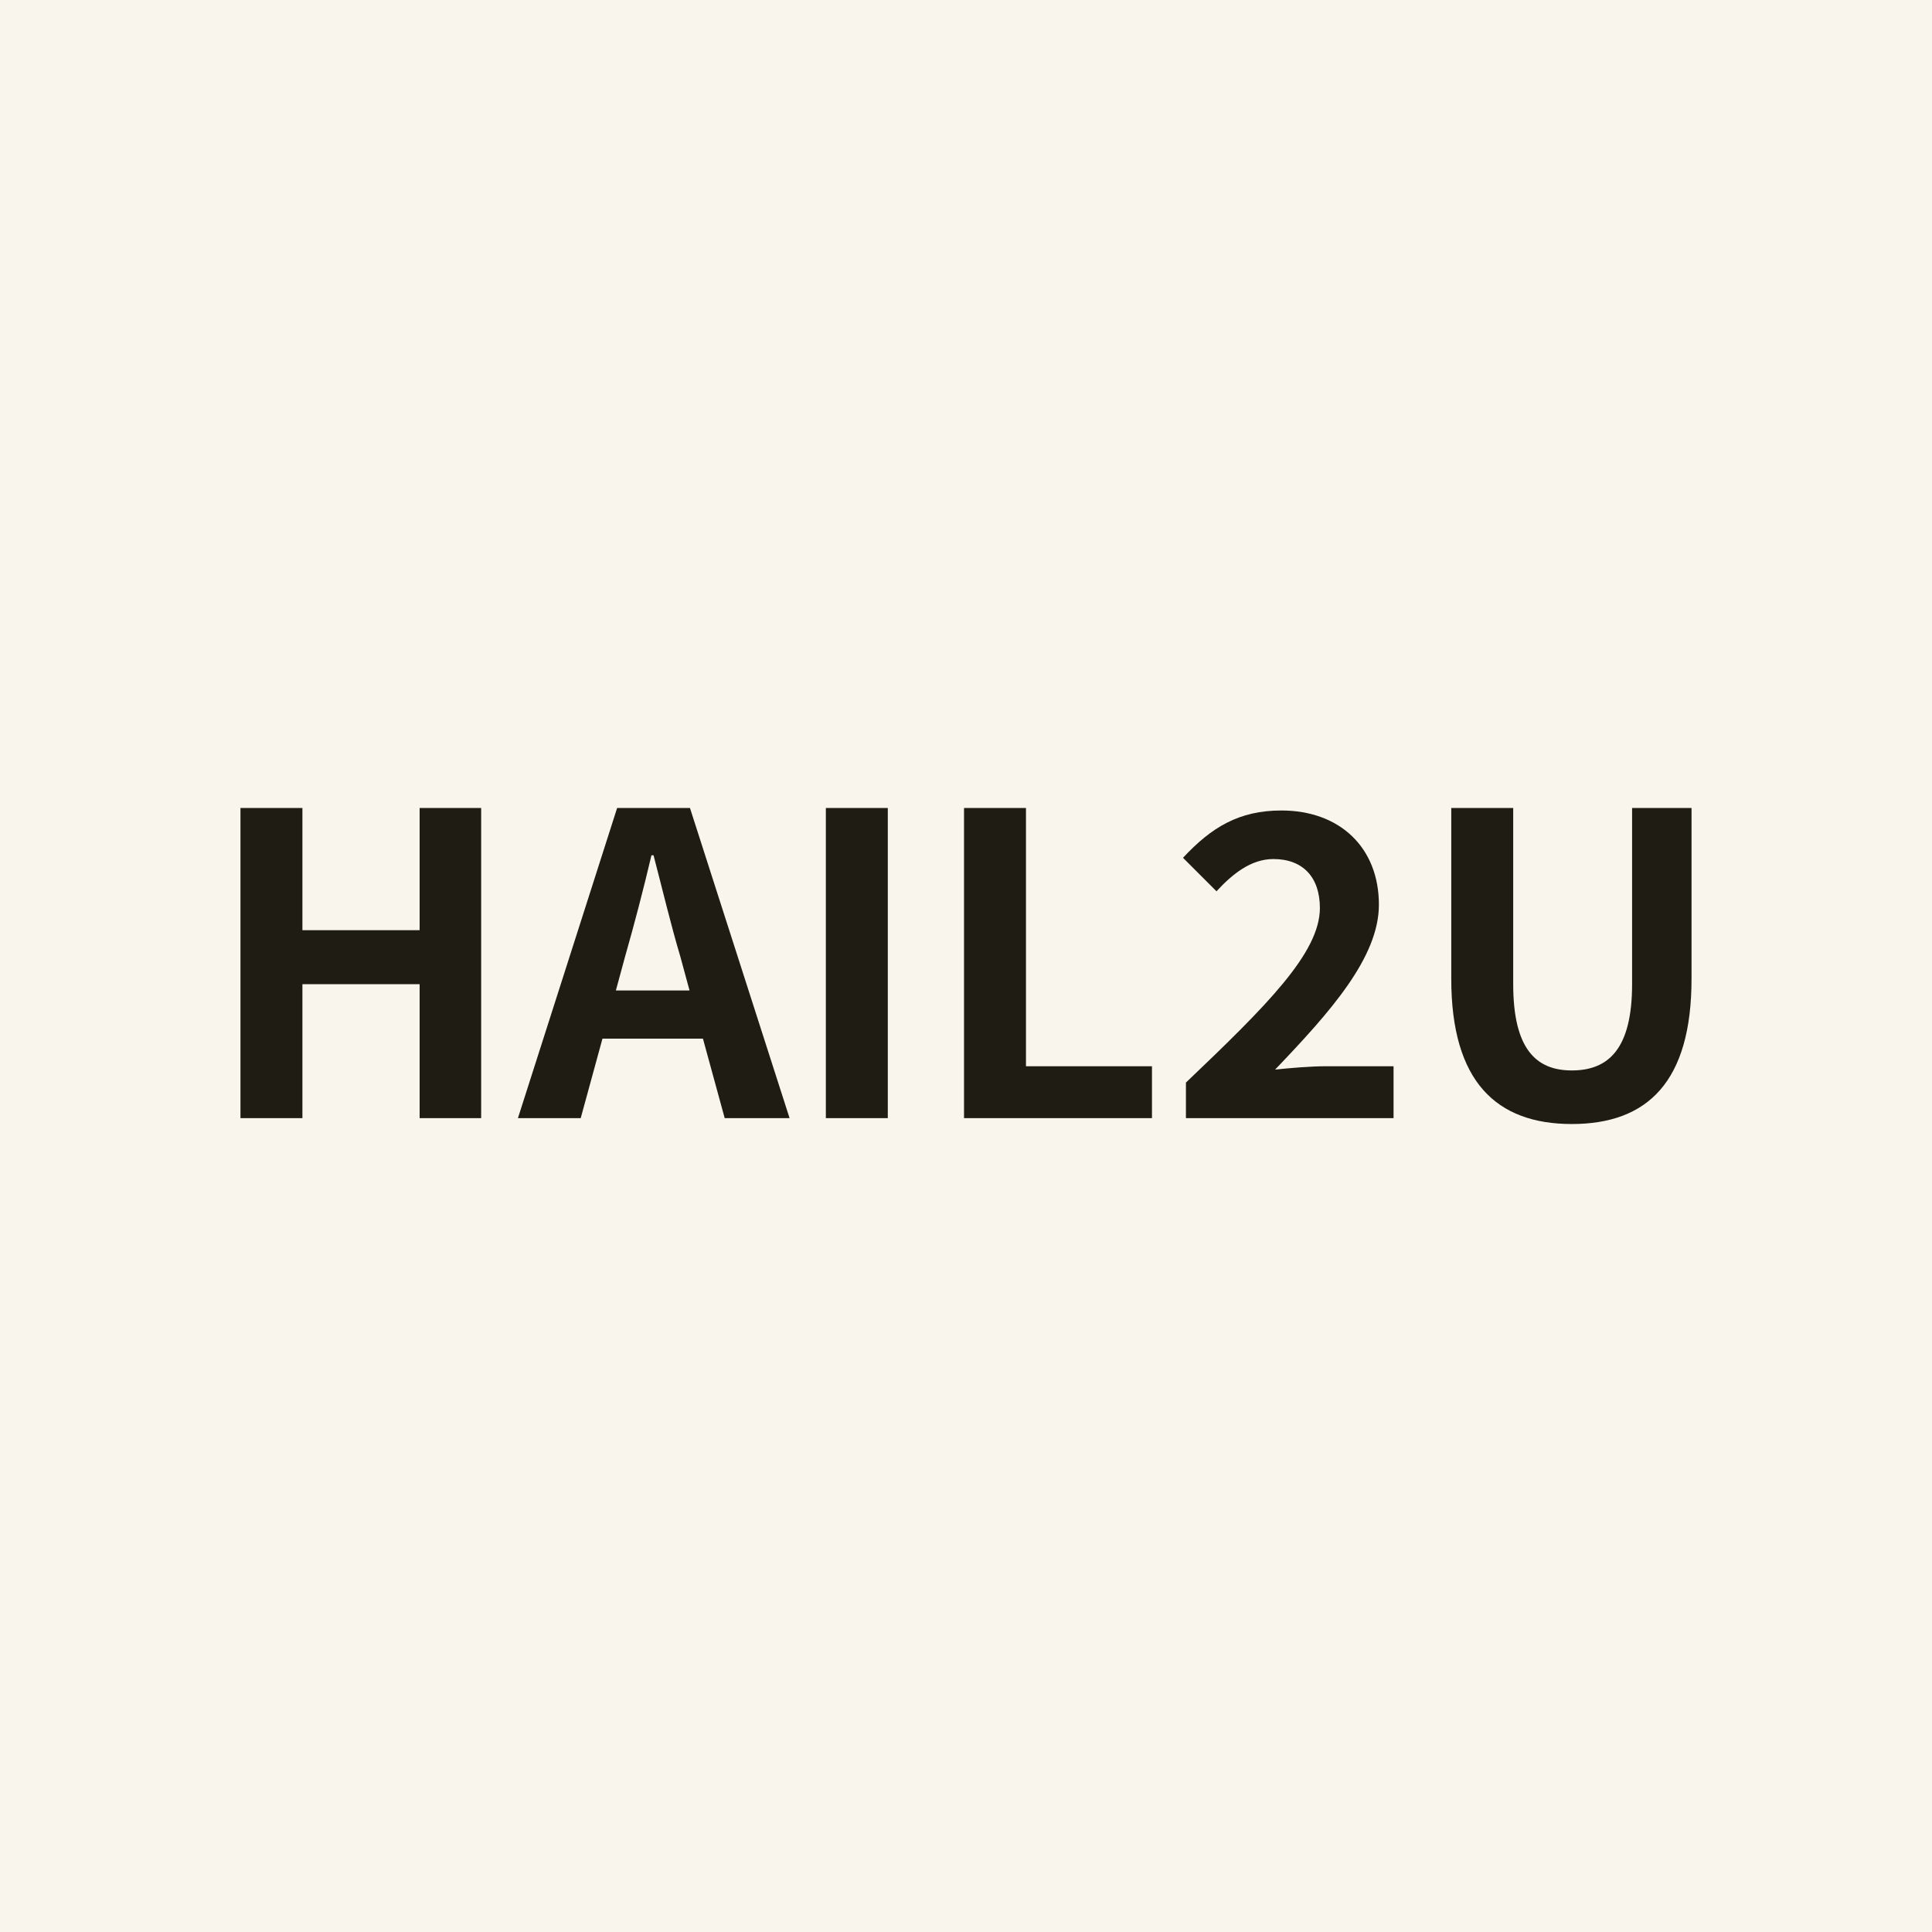
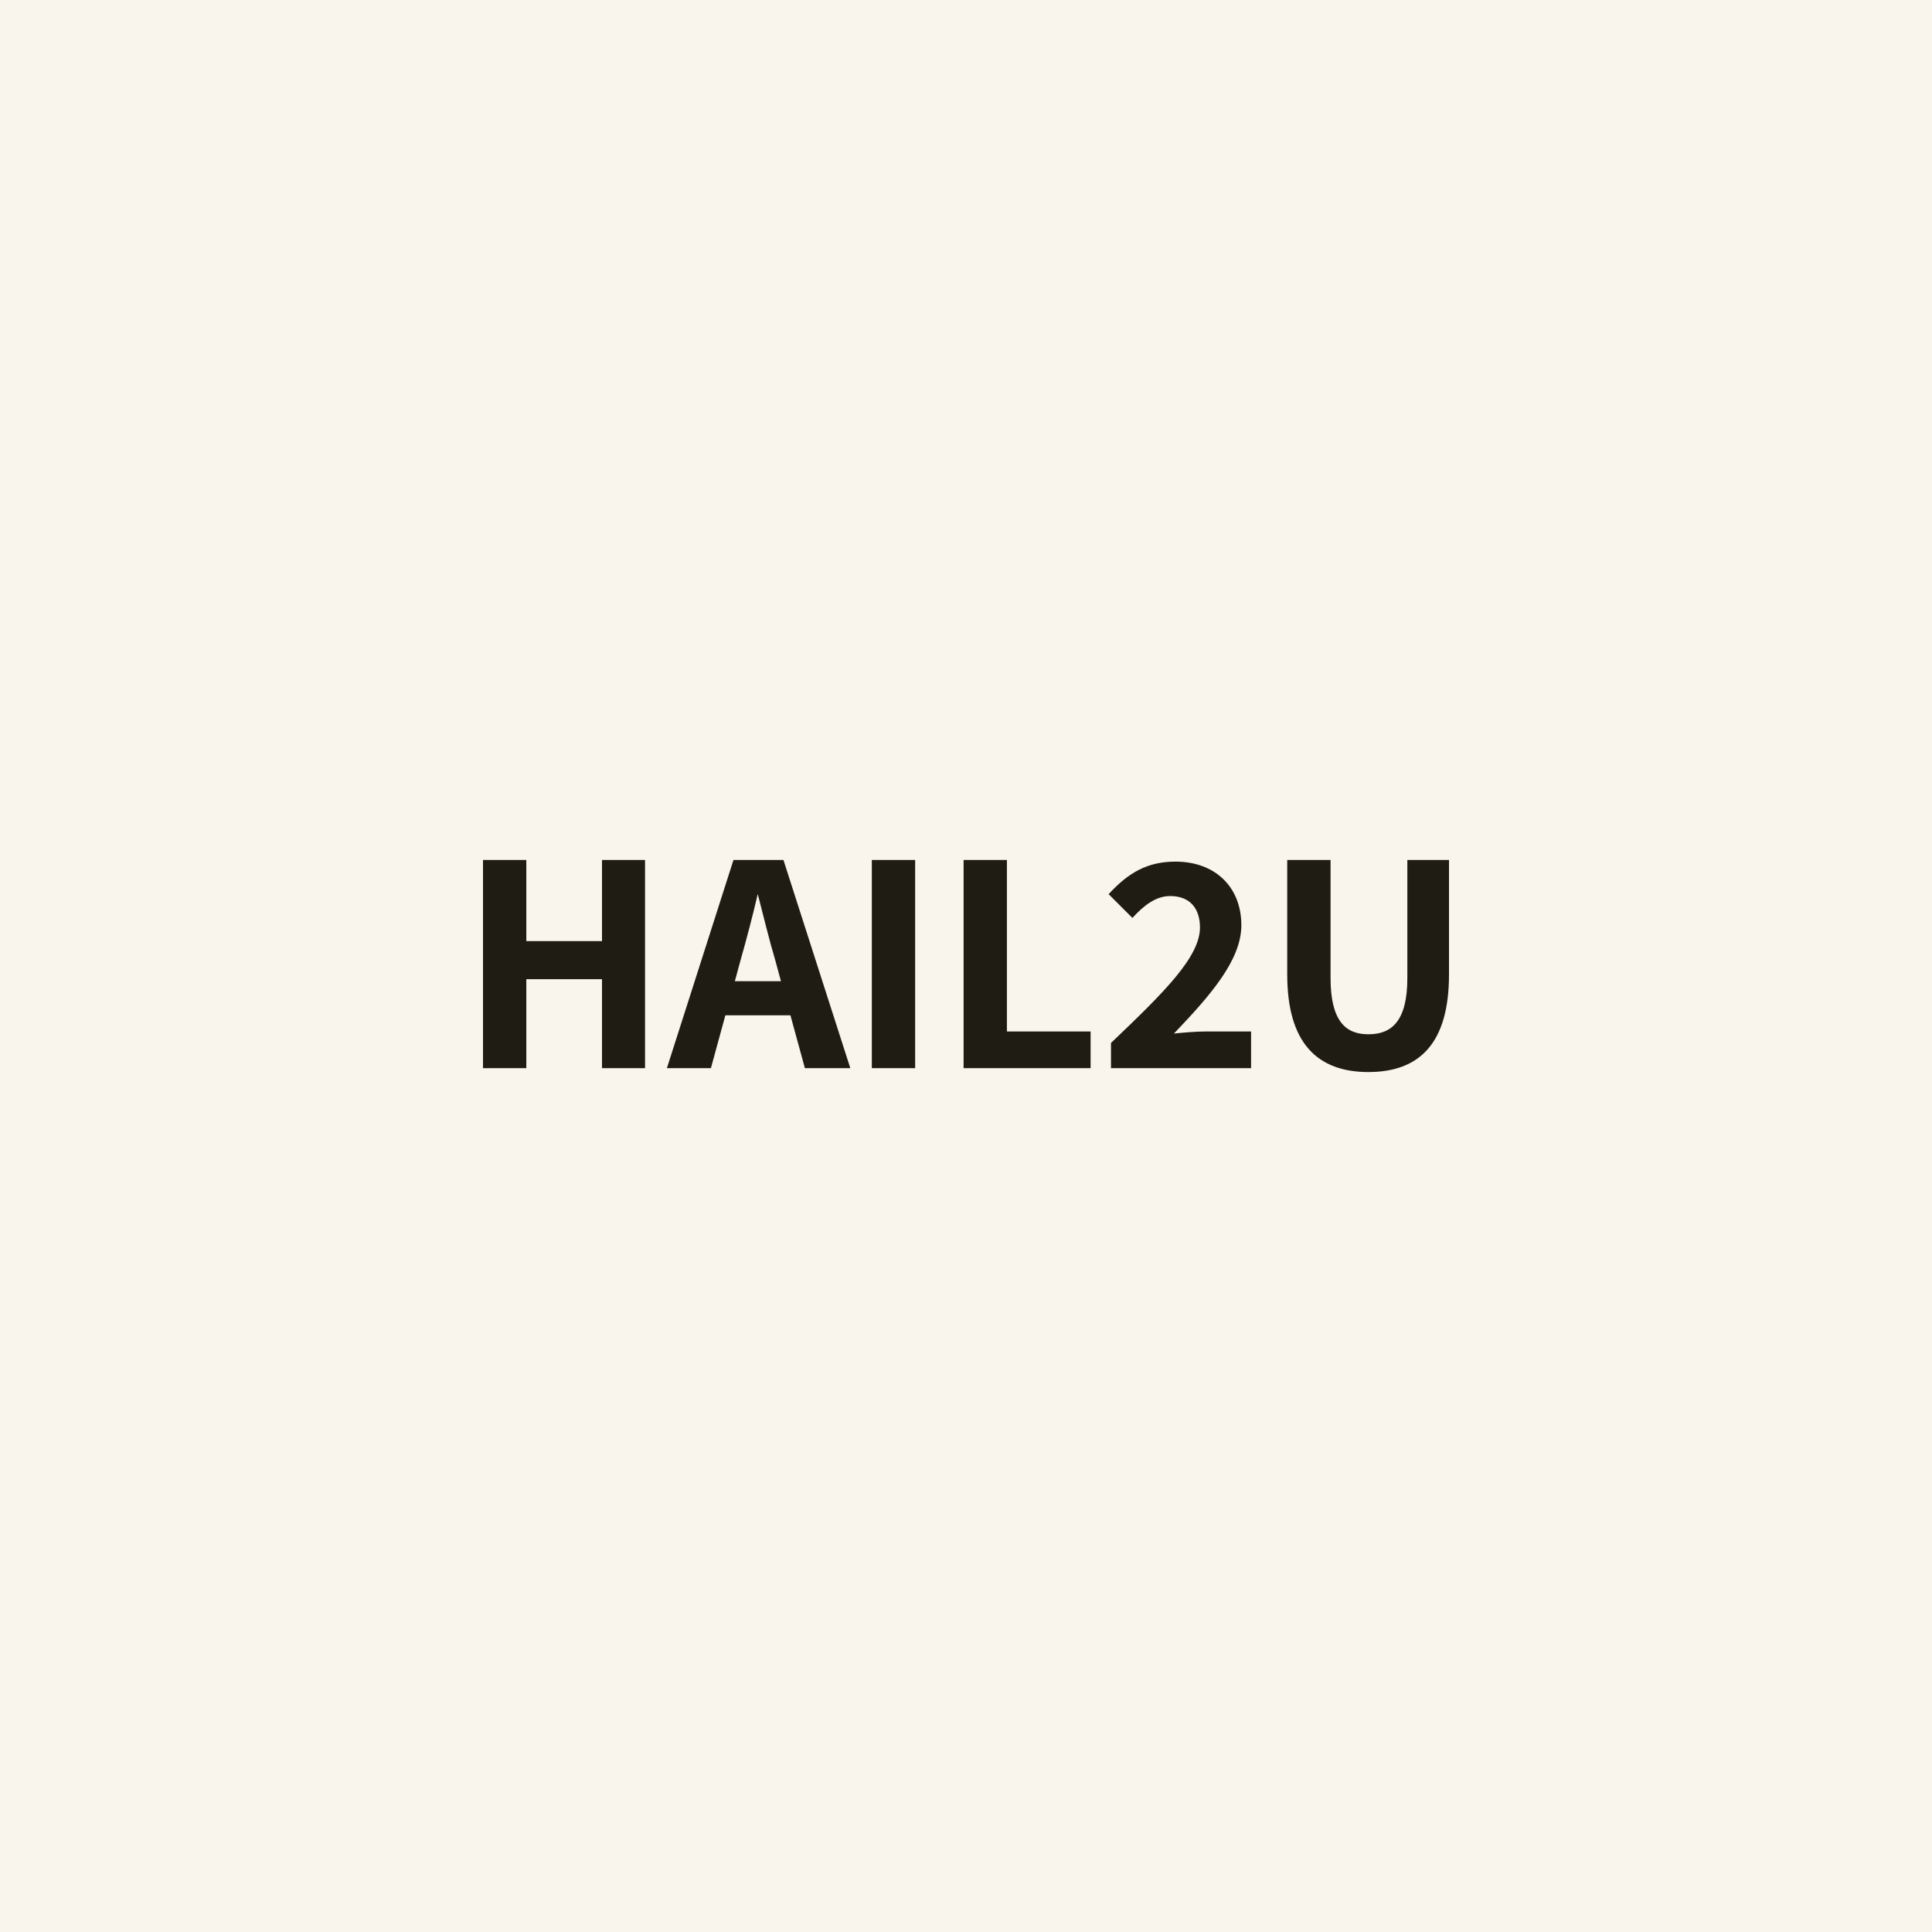
<svg xmlns="http://www.w3.org/2000/svg" height="960" viewBox="0 0 960 960" width="960">
  <rect fill="#f9f5ec" height="1024" width="1024" x="-32" y="-32" />
-   <path d="m 119.486,401.48 v 154.127 h 30.783 v -66.559 h 58.24 v 66.559 h 30.576 V 401.48 h -30.576 v 60.736 h -58.24 v -60.736 z m 187.16,0 -49.295,154.127 h 31.199 l 10.816,-39.52 h 49.92 l 10.816,39.52 H 392.342 L 342.838,401.48 Z m 103.715,0 v 154.127 h 30.783 V 401.48 Z m 68.656,0 V 555.607 H 572.408 V 529.816 H 509.801 V 401.48 Z m 242.105,0 v 84.863 c 0,51.168 22.464,72.176 59.904,72.176 37.648,0 59.486,-21.008 59.486,-72.176 v -84.863 h -29.535 v 87.568 c 0,32.032 -11.647,42.848 -29.951,42.848 -17.888,0 -29.121,-10.816 -29.121,-42.848 v -87.568 z m -84.416,1.248 c -21.008,0 -34.737,8.32 -48.881,23.504 l 16.641,16.639 c 7.904,-8.528 17.055,-16.016 28.287,-16.016 14.768,0 23.09,9.152 23.09,24.336 0,22.256 -26.417,48.464 -66.561,86.736 v 17.68 h 103.168 v -25.791 h -33.697 c -7.28,0 -17.472,0.832 -25.168,1.664 27.456,-28.704 51.584,-55.745 51.584,-81.953 0,-28.288 -19.343,-46.799 -48.463,-46.799 z m -313.004,22.256 h 1.039 c 4.368,16.64 8.528,34.32 13.312,50.336 l 4.576,16.848 h -36.607 l 4.574,-16.848 c 4.576,-16.016 9.153,-33.488 13.105,-50.336 z" fill="#1f1c14" />
+   <path d="m 240,427.305 v 103.456 h 0.539 20.986 v -44.211 h 37.604 v 44.211 h 21.388 v -103.456 h -21.388 v 40.343 h -37.604 v -40.343 z m 124.461,0 -33.089,103.456 h 0.739 21.136 l 7.182,-26.25 h 32.334 l 7.184,26.25 h 22.567 l -33.228,-103.456 z m 68.743,0 v 103.456 h 0.539 20.986 v -103.456 z m 45.602,0 v 103.456 h 0.539 62.571 v -18.212 h -41.584 v -85.243 z m 160.811,0 v 56.908 c 0,17.072 3.745,29.202 10.702,37.073 6.957,7.871 17.09,11.407 29.625,11.407 12.603,0 22.67,-3.536 29.541,-11.409 C 716.359,513.412 720,501.284 720,484.214 v -56.908 h -20.697 v 58.704 c 0,10.572 -1.931,17.565 -5.274,21.878 -3.343,4.312 -8.107,6.041 -14.08,6.041 -5.832,0 -10.452,-1.723 -13.694,-6.035 -3.242,-4.311 -5.107,-11.309 -5.107,-21.884 v -58.704 z m -55.532,0.83 c -14.096,0 -23.414,5.642 -32.861,15.783 l -0.354,0.379 11.816,11.818 0.381,-0.411 c 5.215,-5.627 11.172,-10.464 18.393,-10.464 4.793,0 8.459,1.47 10.953,4.129 2.494,2.659 3.843,6.551 3.843,11.495 0,7.177 -4.297,15.135 -11.984,24.473 -7.687,9.337 -18.729,20.038 -32.06,32.747 l -0.166,0.158 v 12.515 h 0.539 69.066 v -18.212 h -22.921 c -4.477,0 -10.47,0.512 -15.401,1.018 17.845,-18.699 33.487,-36.382 33.487,-53.807 0,-9.517 -3.266,-17.446 -9.008,-22.976 -5.741,-5.53 -13.937,-8.647 -23.722,-8.647 z m -207.557,16.131 c 2.835,10.848 5.55,22.333 8.67,32.779 l 2.85,10.496 h -22.904 l 2.852,-10.502 c 2.979,-10.427 5.941,-21.786 8.531,-32.772 z" fill="#1f1c14" />
</svg>
